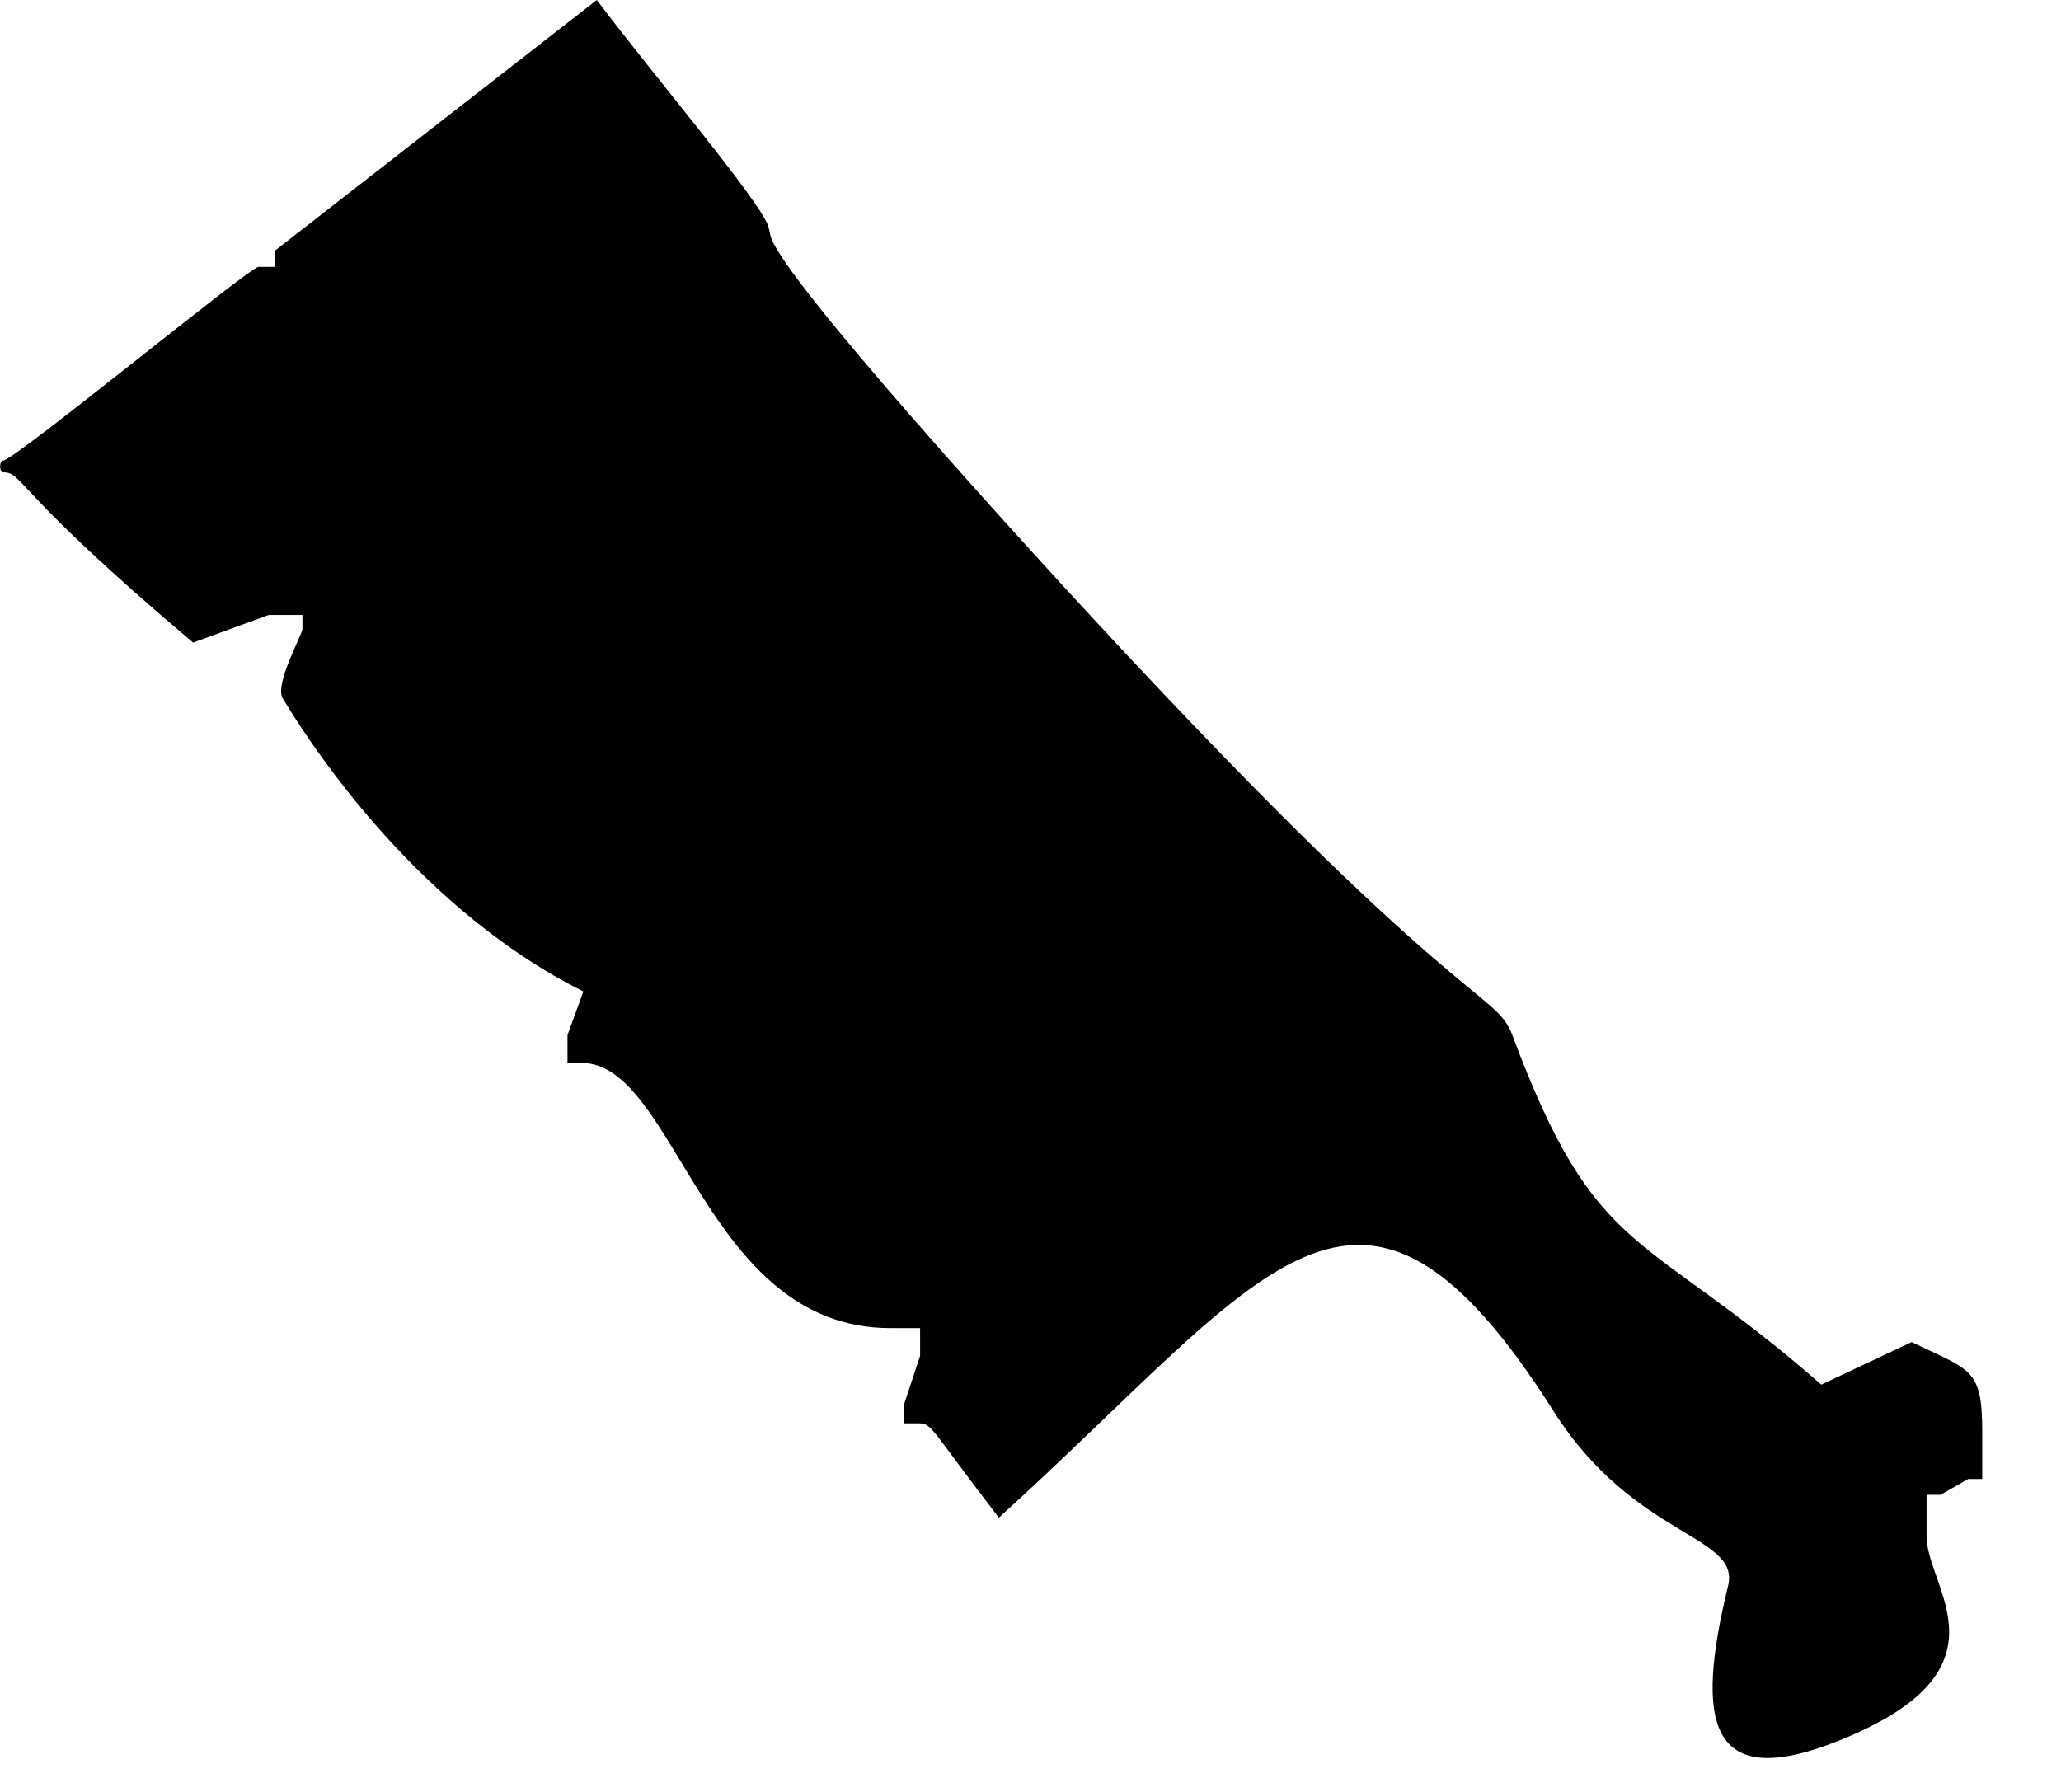
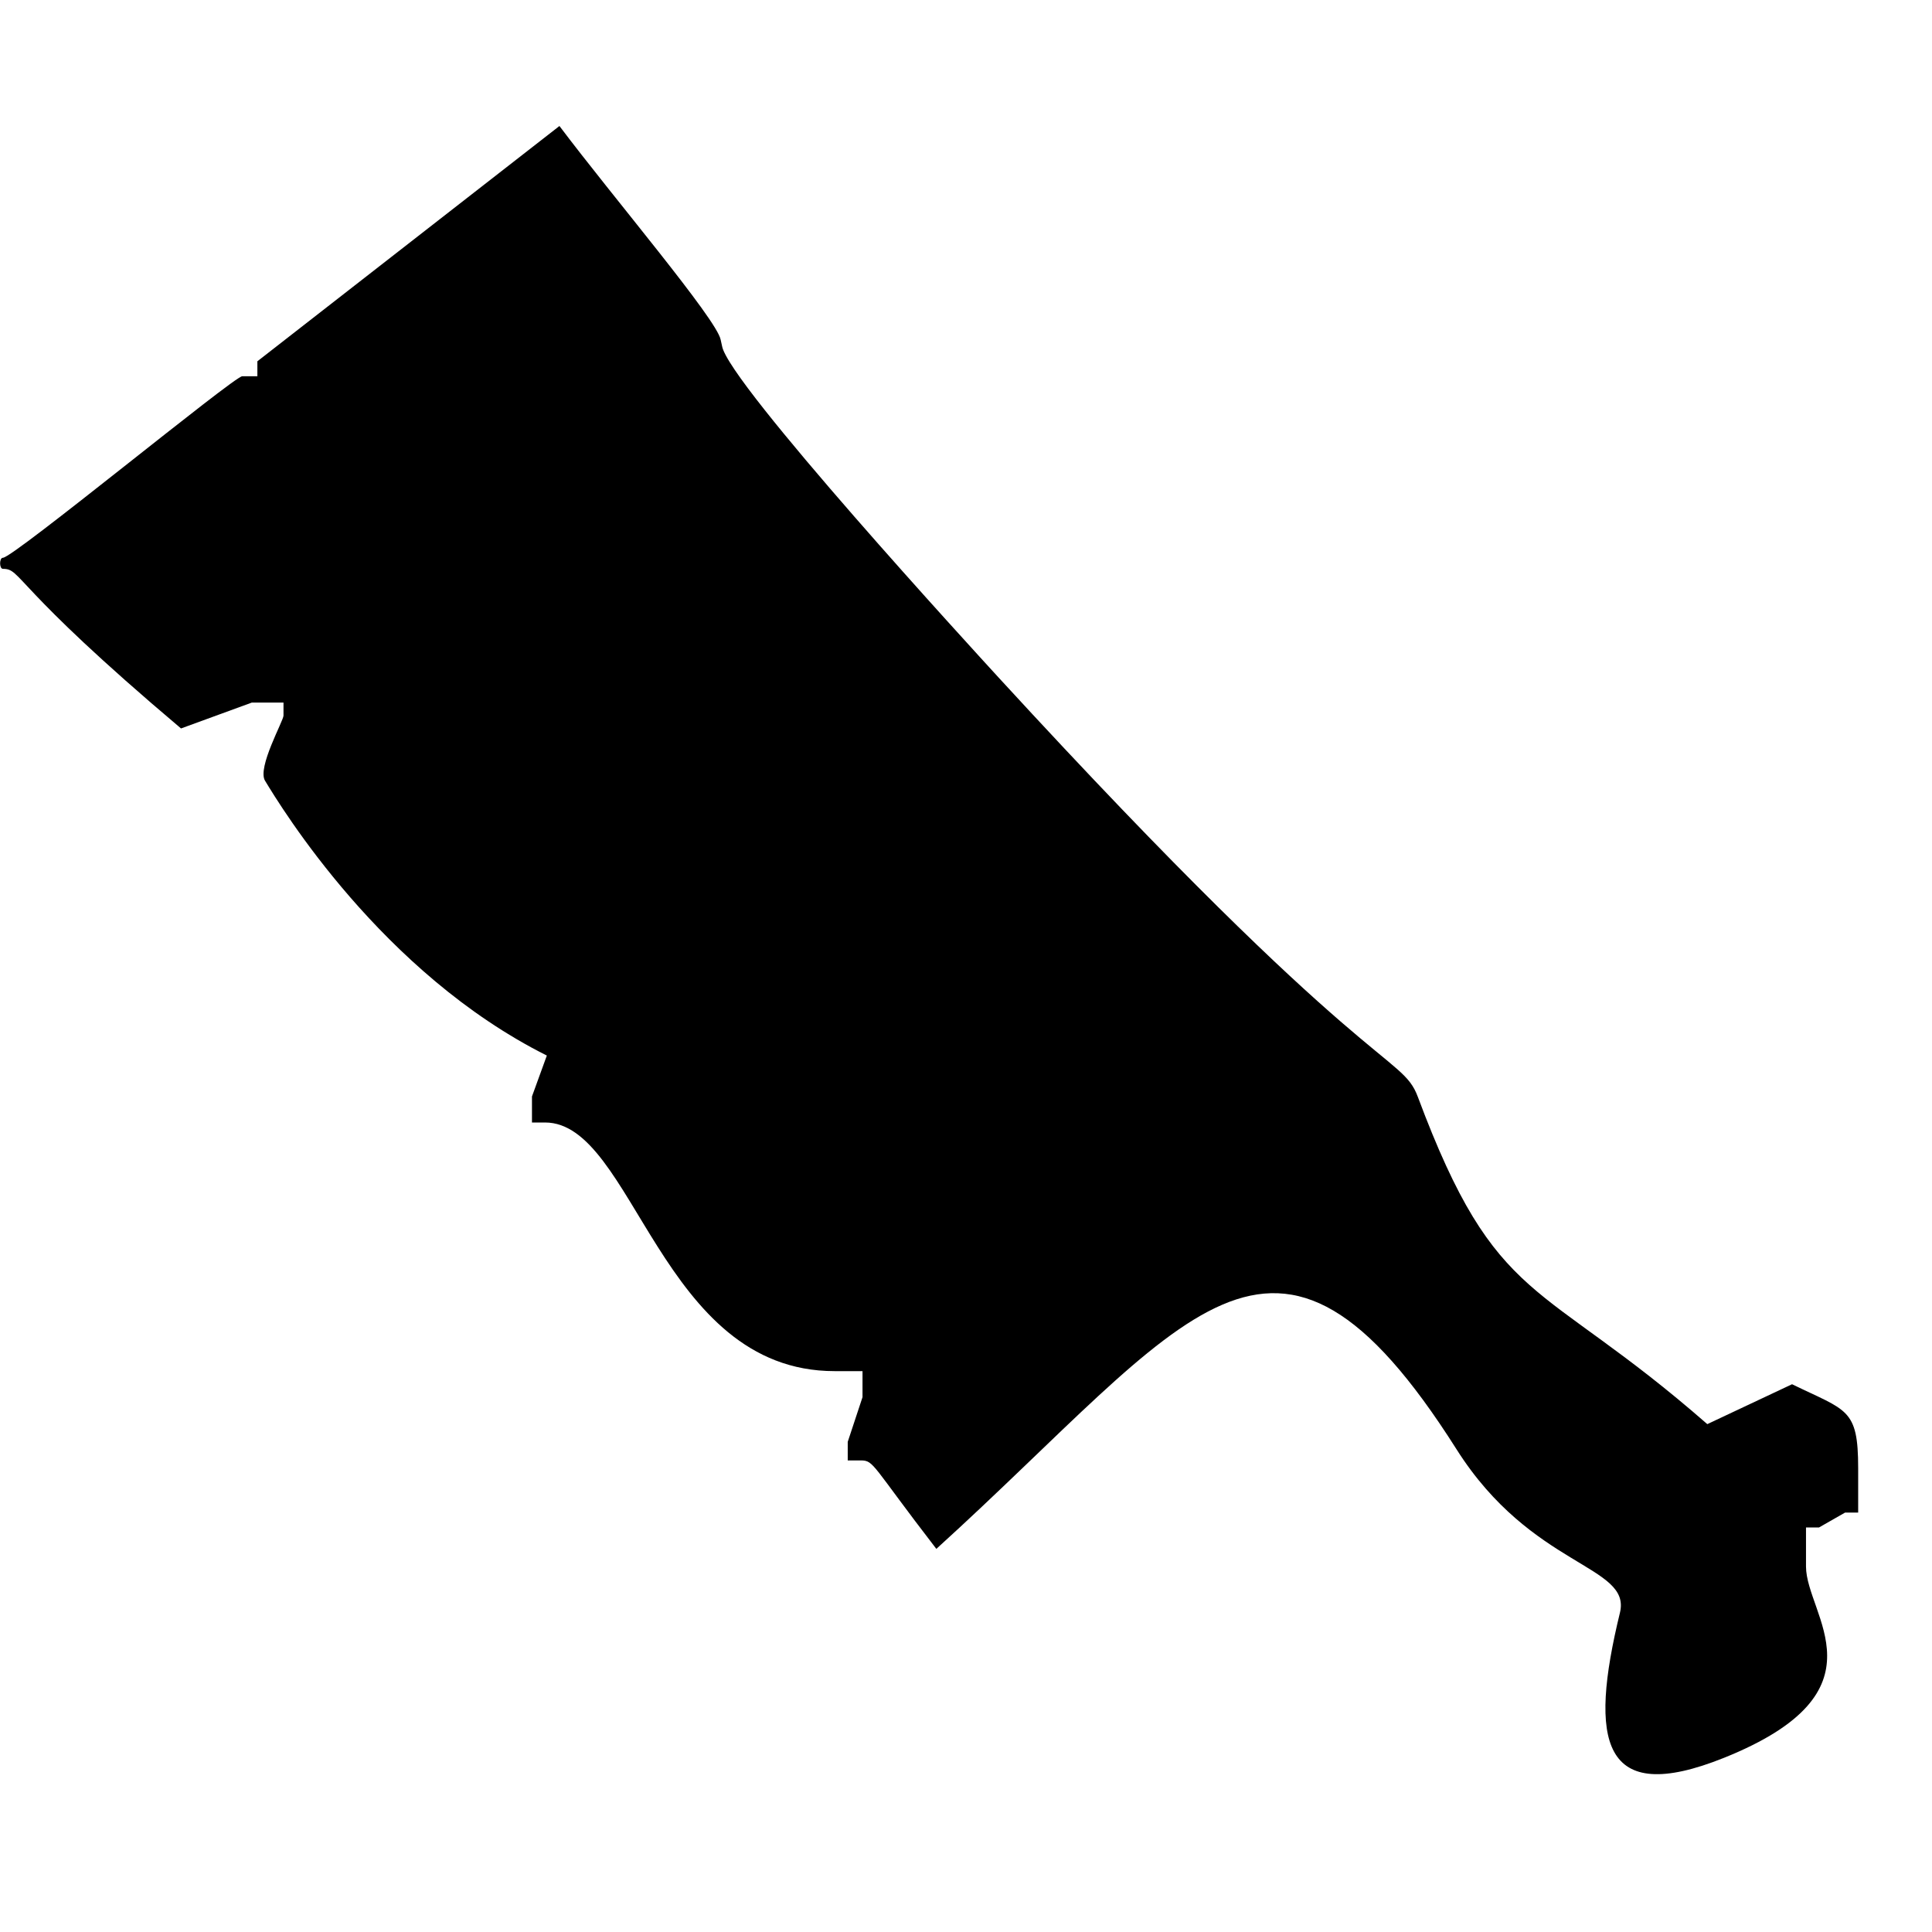
- <svg xmlns="http://www.w3.org/2000/svg" xml:space="preserve" fill-rule="evenodd" stroke-linejoin="round" stroke-miterlimit="2" clip-rule="evenodd" viewBox="0 0 23 20">
+ <svg xmlns="http://www.w3.org/2000/svg" width="300" height="300" xml:space="preserve" fill-rule="evenodd" stroke-linejoin="round" stroke-miterlimit="2" clip-rule="evenodd" viewBox="0 0 23 20">
  <path fill-rule="nonzero" d="M3.064 2.801v.178h-.18C2.787 2.979.16 5.14.035 5.14c-.045 0-.045.132 0 .132.227 0 .09.186 2.12 1.9l.843-.308h.377v.155c0 .062-.315.62-.22.775.194.32 1.392 2.29 3.355 3.272l-.177.487v.31h.156c1.061 0 1.366 2.96 3.447 2.96h.332v.31l-.176.532v.221h.155c.16 0 .128.052.9 1.053 3.005-2.727 4.01-4.63 6.193-1.185.898 1.417 2.084 1.374 1.945 1.945-.372 1.528-.224 2.315 1.24 1.727 1.971-.792.975-1.699.975-2.277v-.465h.155l.31-.177h.156v-.53c0-.714-.135-.68-.787-.998l-1.009.475c-2.004-1.753-2.505-1.377-3.446-3.896-.197-.529-.586-.195-4.99-4.991-.277-.303-3.22-3.508-3.293-3.947l-.017-.077C8.53 2.297 7.298.848 6.66 0" />
</svg>
